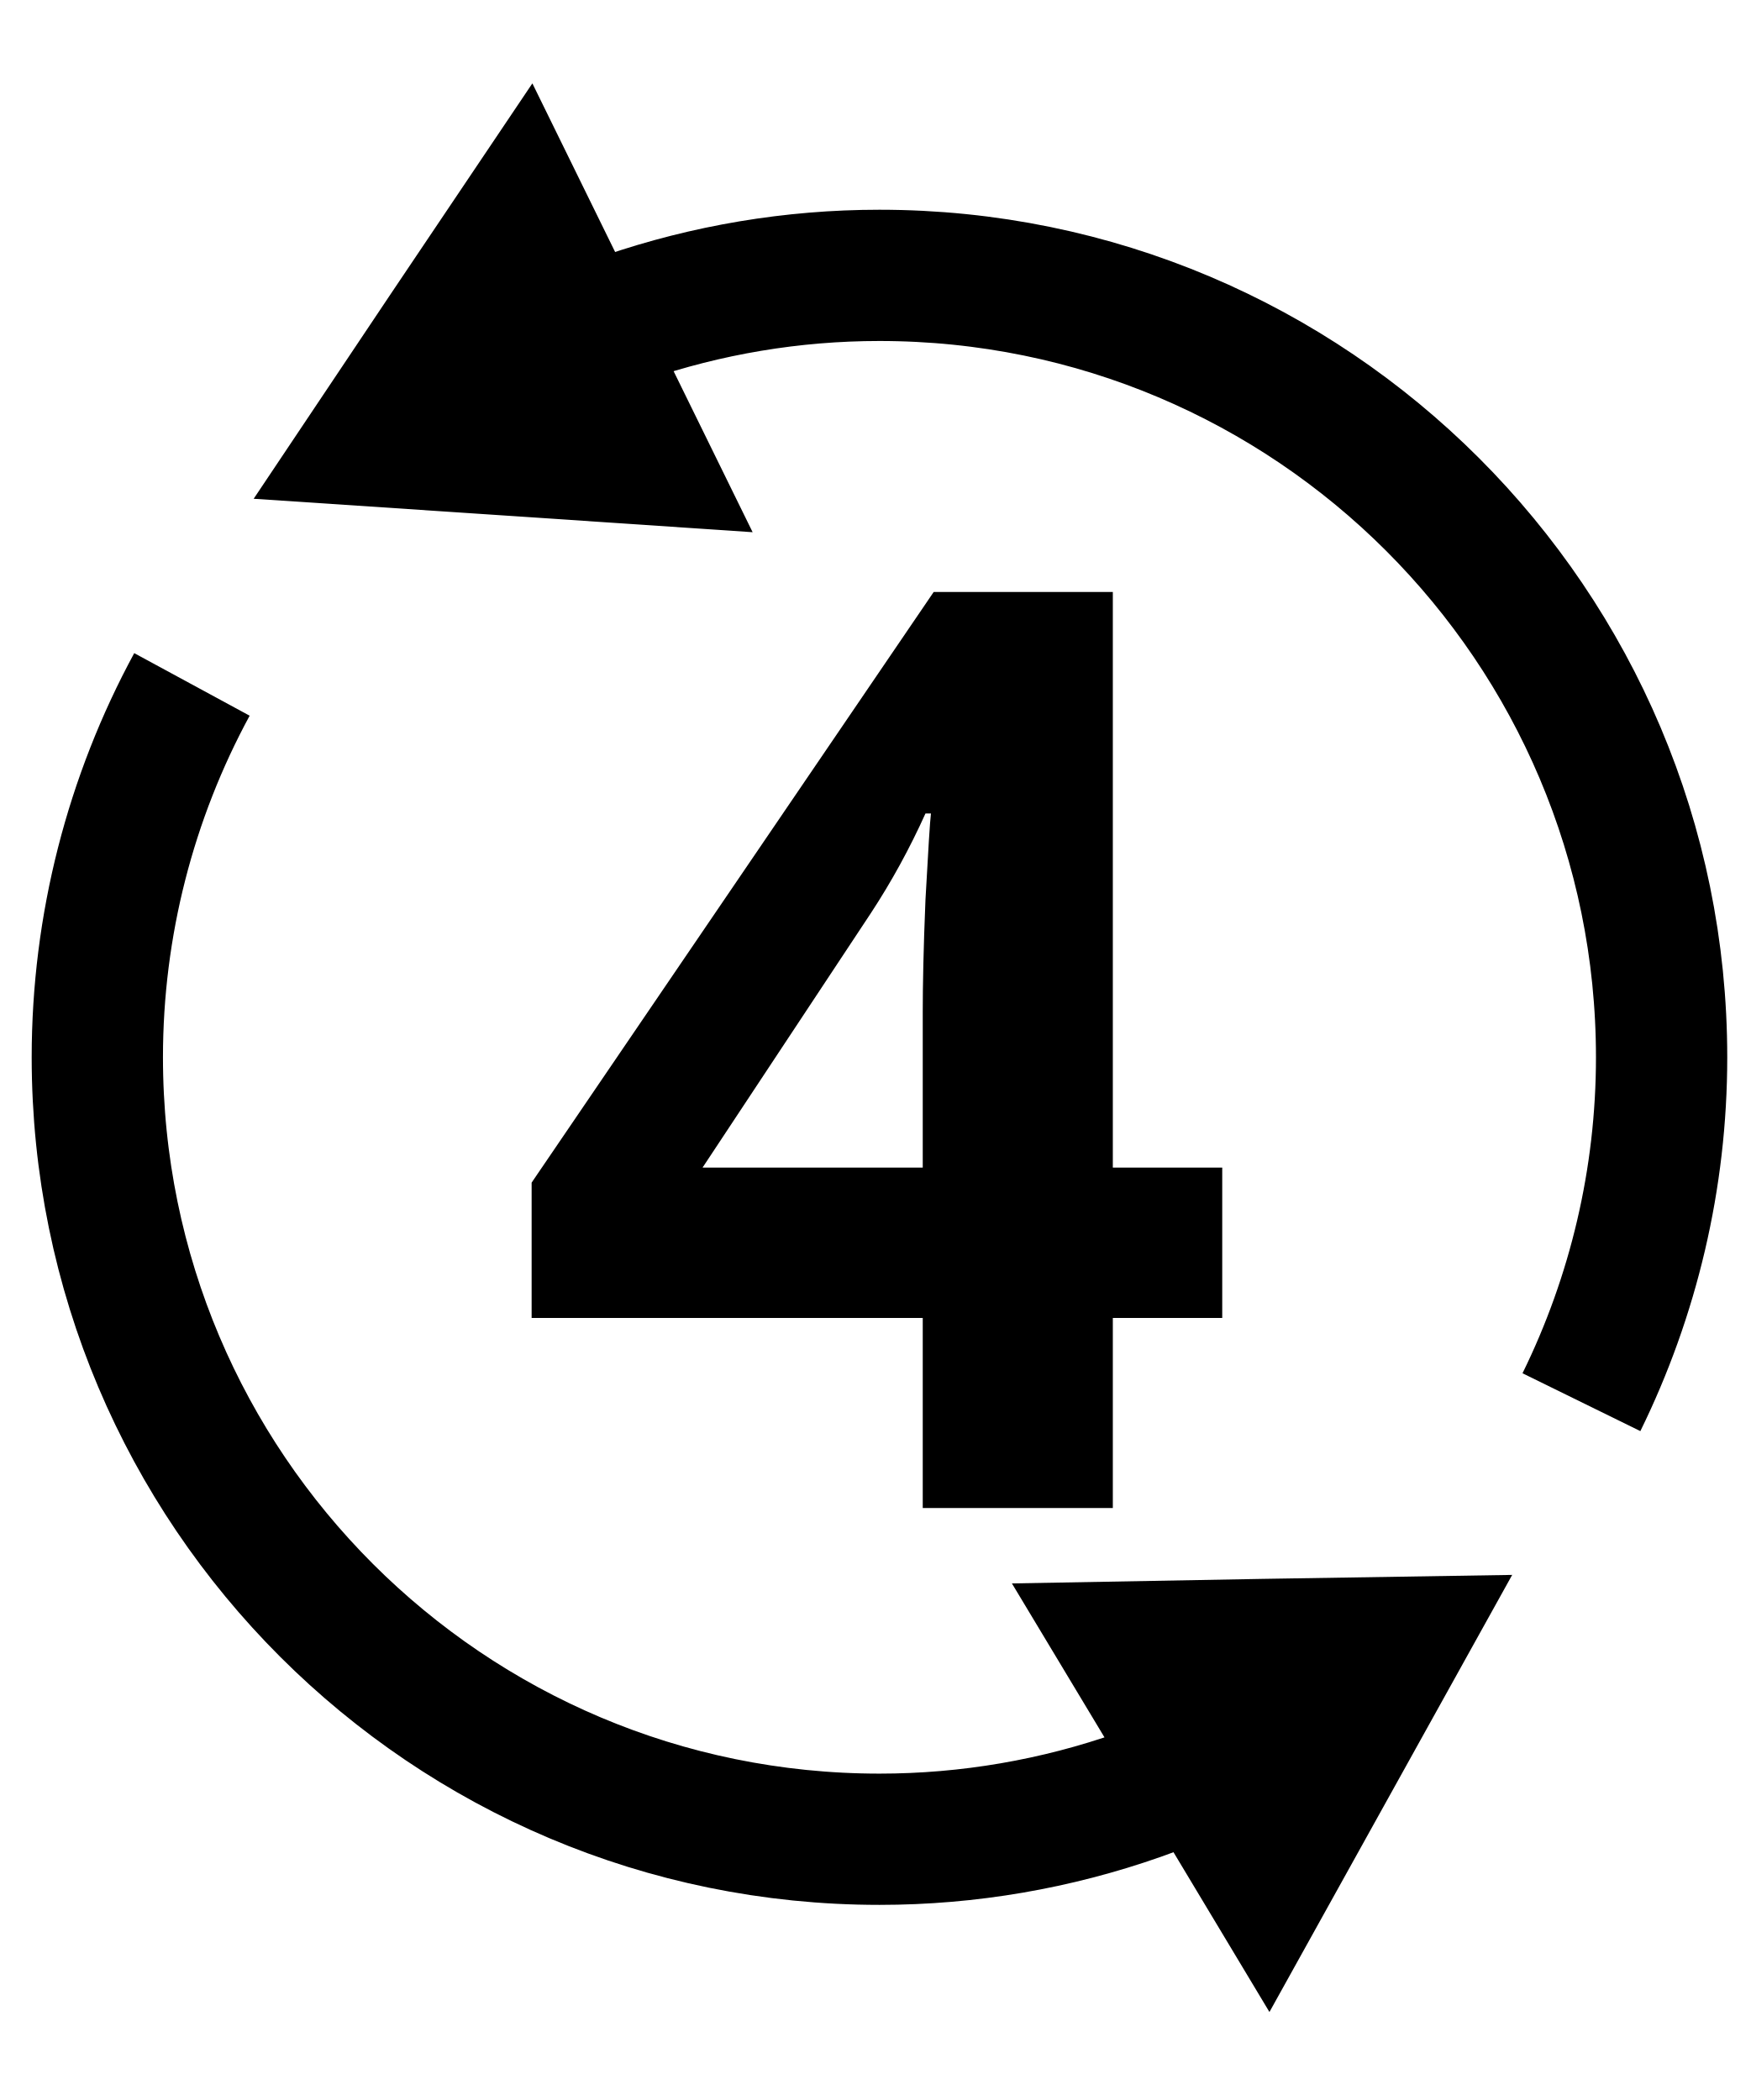
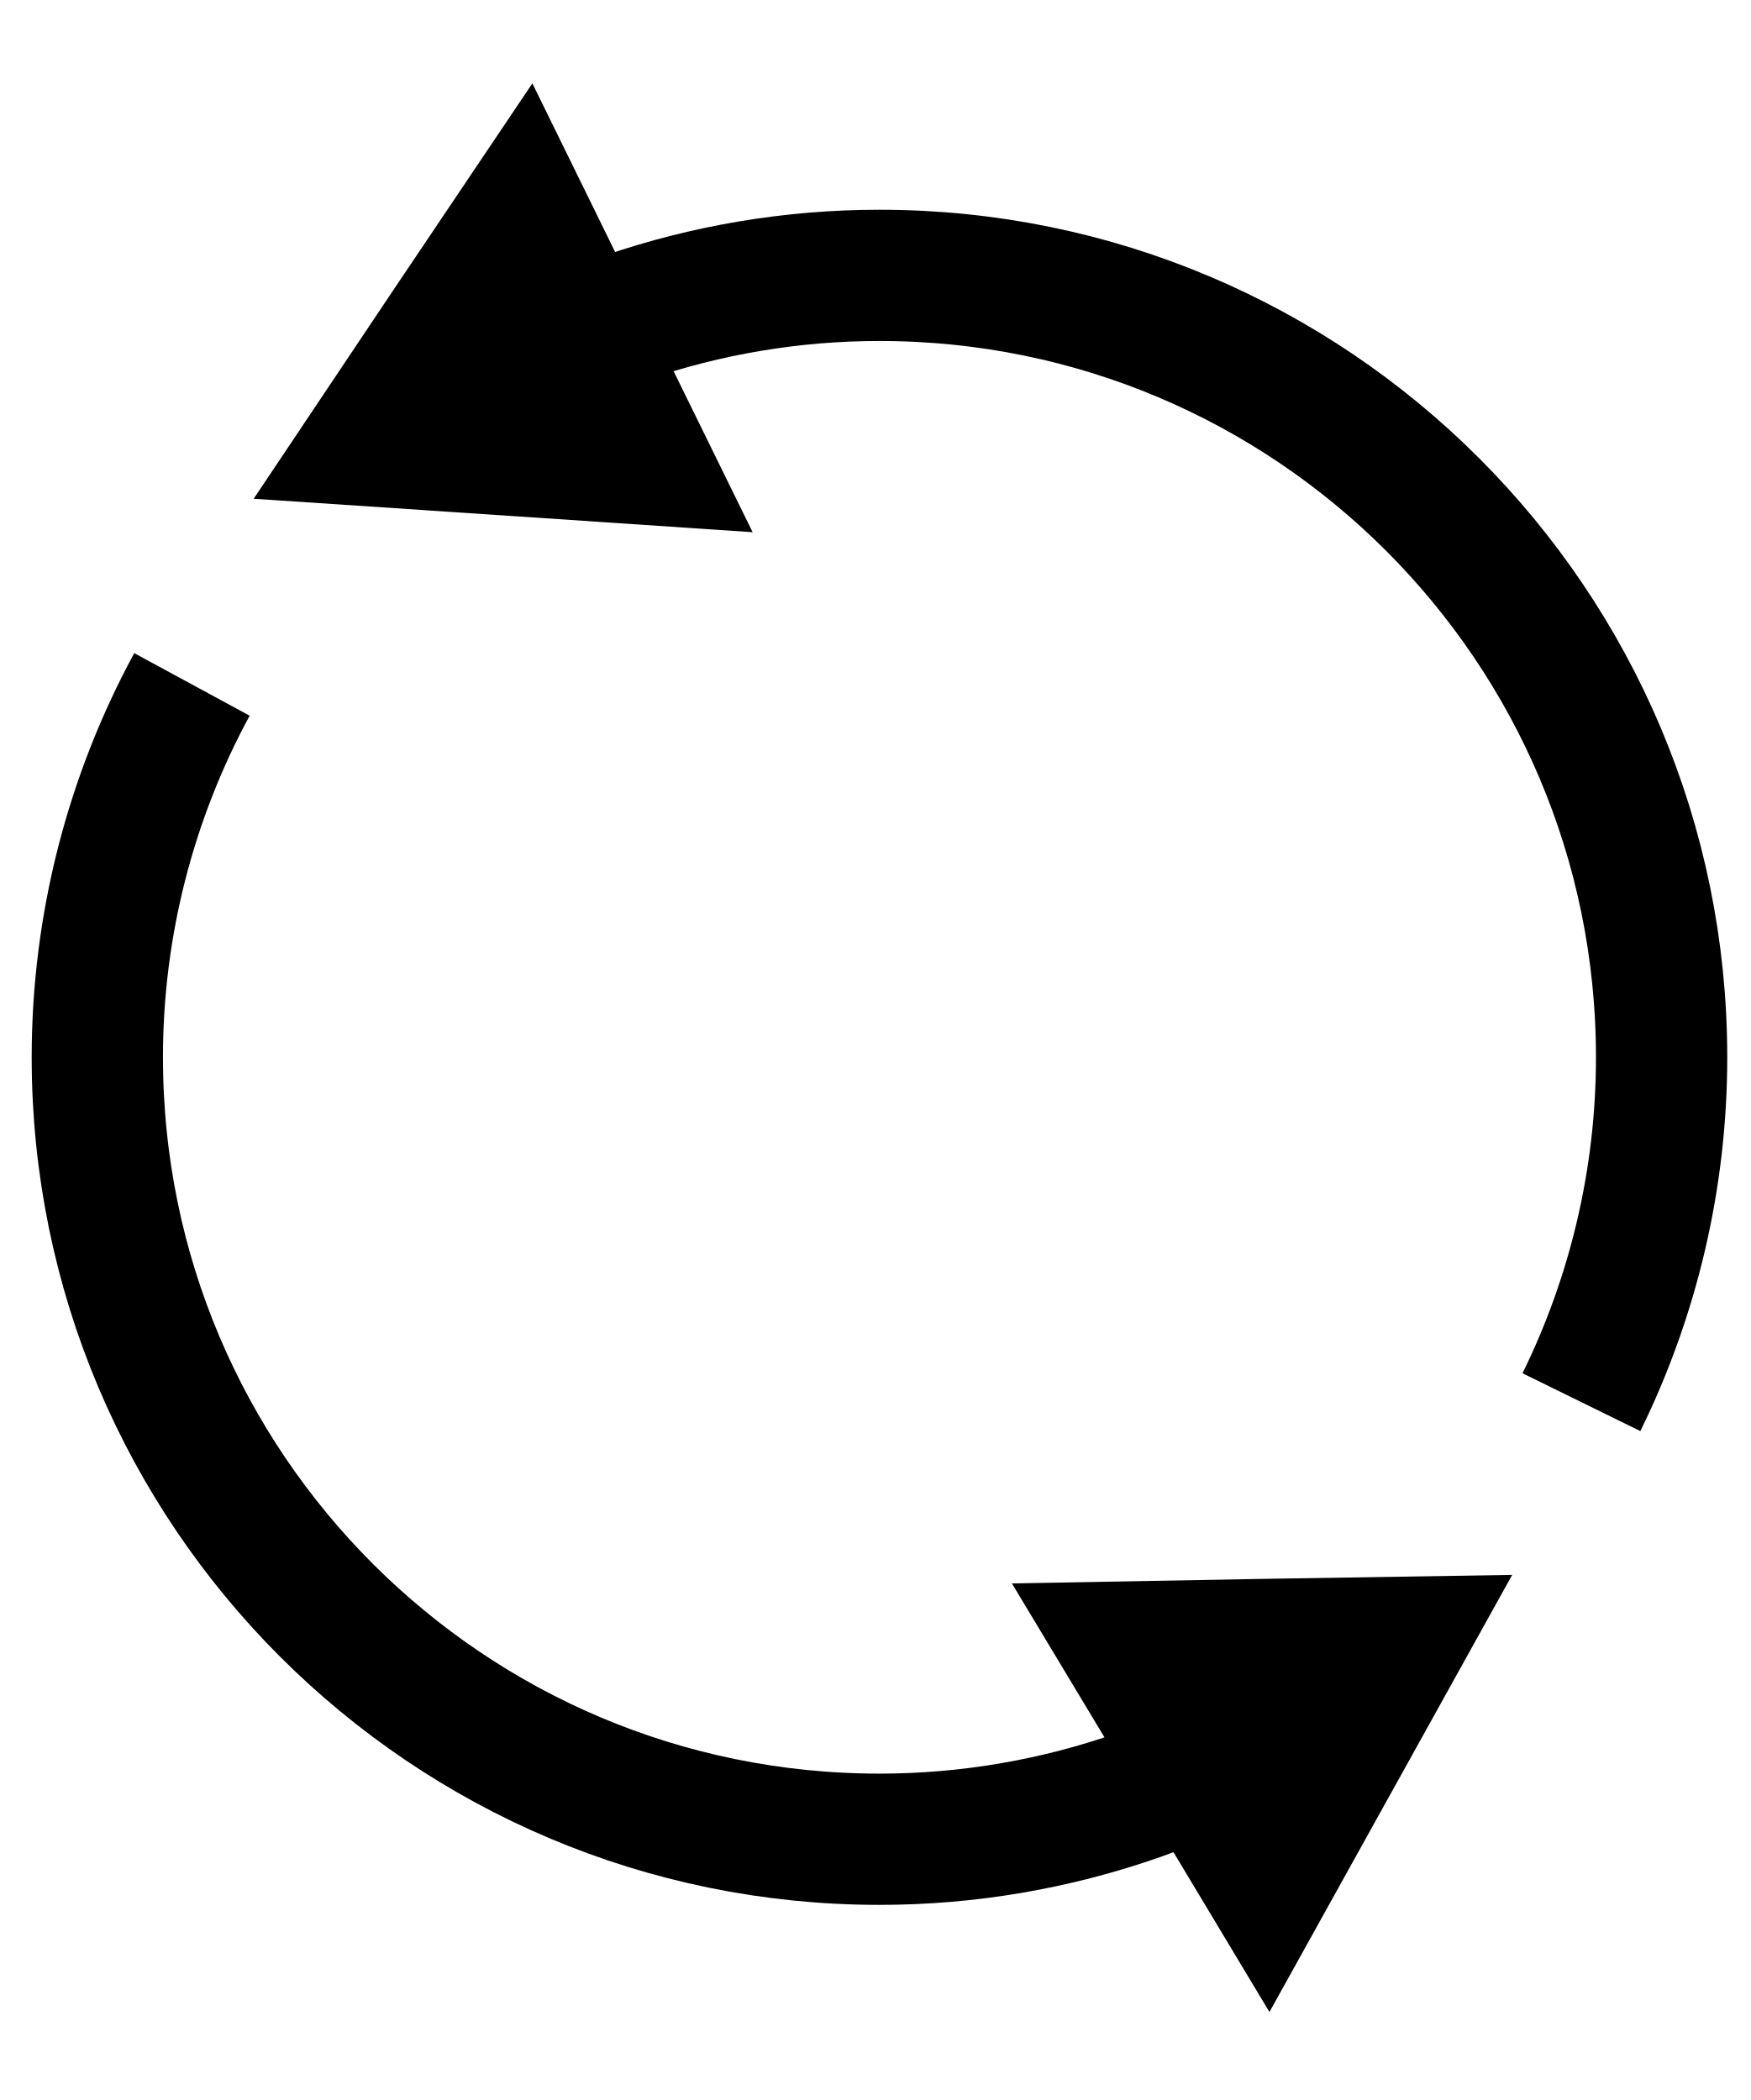
<svg xmlns="http://www.w3.org/2000/svg" id="svg6" version="1.1" height="48" width="40" viewBox="0 0 20 24">
  <defs id="defs10" />
-   <text xml:space="preserve" style="font-style:normal;font-weight:normal;font-size:40px;line-height:1.25;font-family:sans-serif;letter-spacing:0px;word-spacing:0px;fill:#000000;fill-opacity:1;stroke:none;" x="5.826" y="17.235" id="text836-5">
-     <tspan id="tspan834-8" x="5.826" y="17.235" style="font-style:normal;font-variant:normal;font-weight:bold;font-stretch:normal;font-size:14.667px;font-family:'Open Sans';-inkscape-font-specification:'Open Sans Bold';fill:#000000;fill-opacity:1;">4</tspan>
-   </text>
  <g id="g932">
    <path id="path17" style="fill:none;stroke:#000000;stroke-width:1.5;stroke-miterlimit:3.9;stroke-dasharray:none;stroke-opacity:1" d="M 4.561,5.03 C 6.13,3.809 8.061,3.147 10.048,3.147 c 4.936,10e-8 8.937,4.001 8.937,8.937 v 0 c 0,1.384 -0.321,2.729 -0.916,3.941" />
    <path id="path853" style="fill:none;stroke:#000000;stroke-width:1.5;stroke-miterlimit:4;stroke-dasharray:none;stroke-opacity:1" d="m 15.647,19.049 c -1.587,1.275 -3.562,1.971 -5.598,1.971 -4.936,0 -8.937,-4.001 -8.937,-8.937 10e-8,-1.508 0.381,-2.97 1.081,-4.261" />
    <path style="fill:none;stroke:#000000;stroke-width:2;stroke-miterlimit:3.9;stroke-dasharray:none;stroke-opacity:1" id="path1696" d="M 5.602,5.651 5.073,5.947 4.543,6.242 4.552,5.636 4.561,5.03 5.082,5.341 Z" transform="matrix(-1.089376,0.554678,-0.554678,-1.089376,14.32823,7.670178)" />
    <path style="fill:none;stroke:#000000;stroke-width:2;stroke-miterlimit:3.9;stroke-dasharray:none;stroke-opacity:1" id="path1696-7" d="M 5.602,5.651 5.073,5.947 4.543,6.242 4.552,5.636 4.561,5.03 5.082,5.341 Z" transform="matrix(-1.077474,-0.5774569,0.5774569,-1.077474,16.47271,28.60388)" />
  </g>
</svg>
